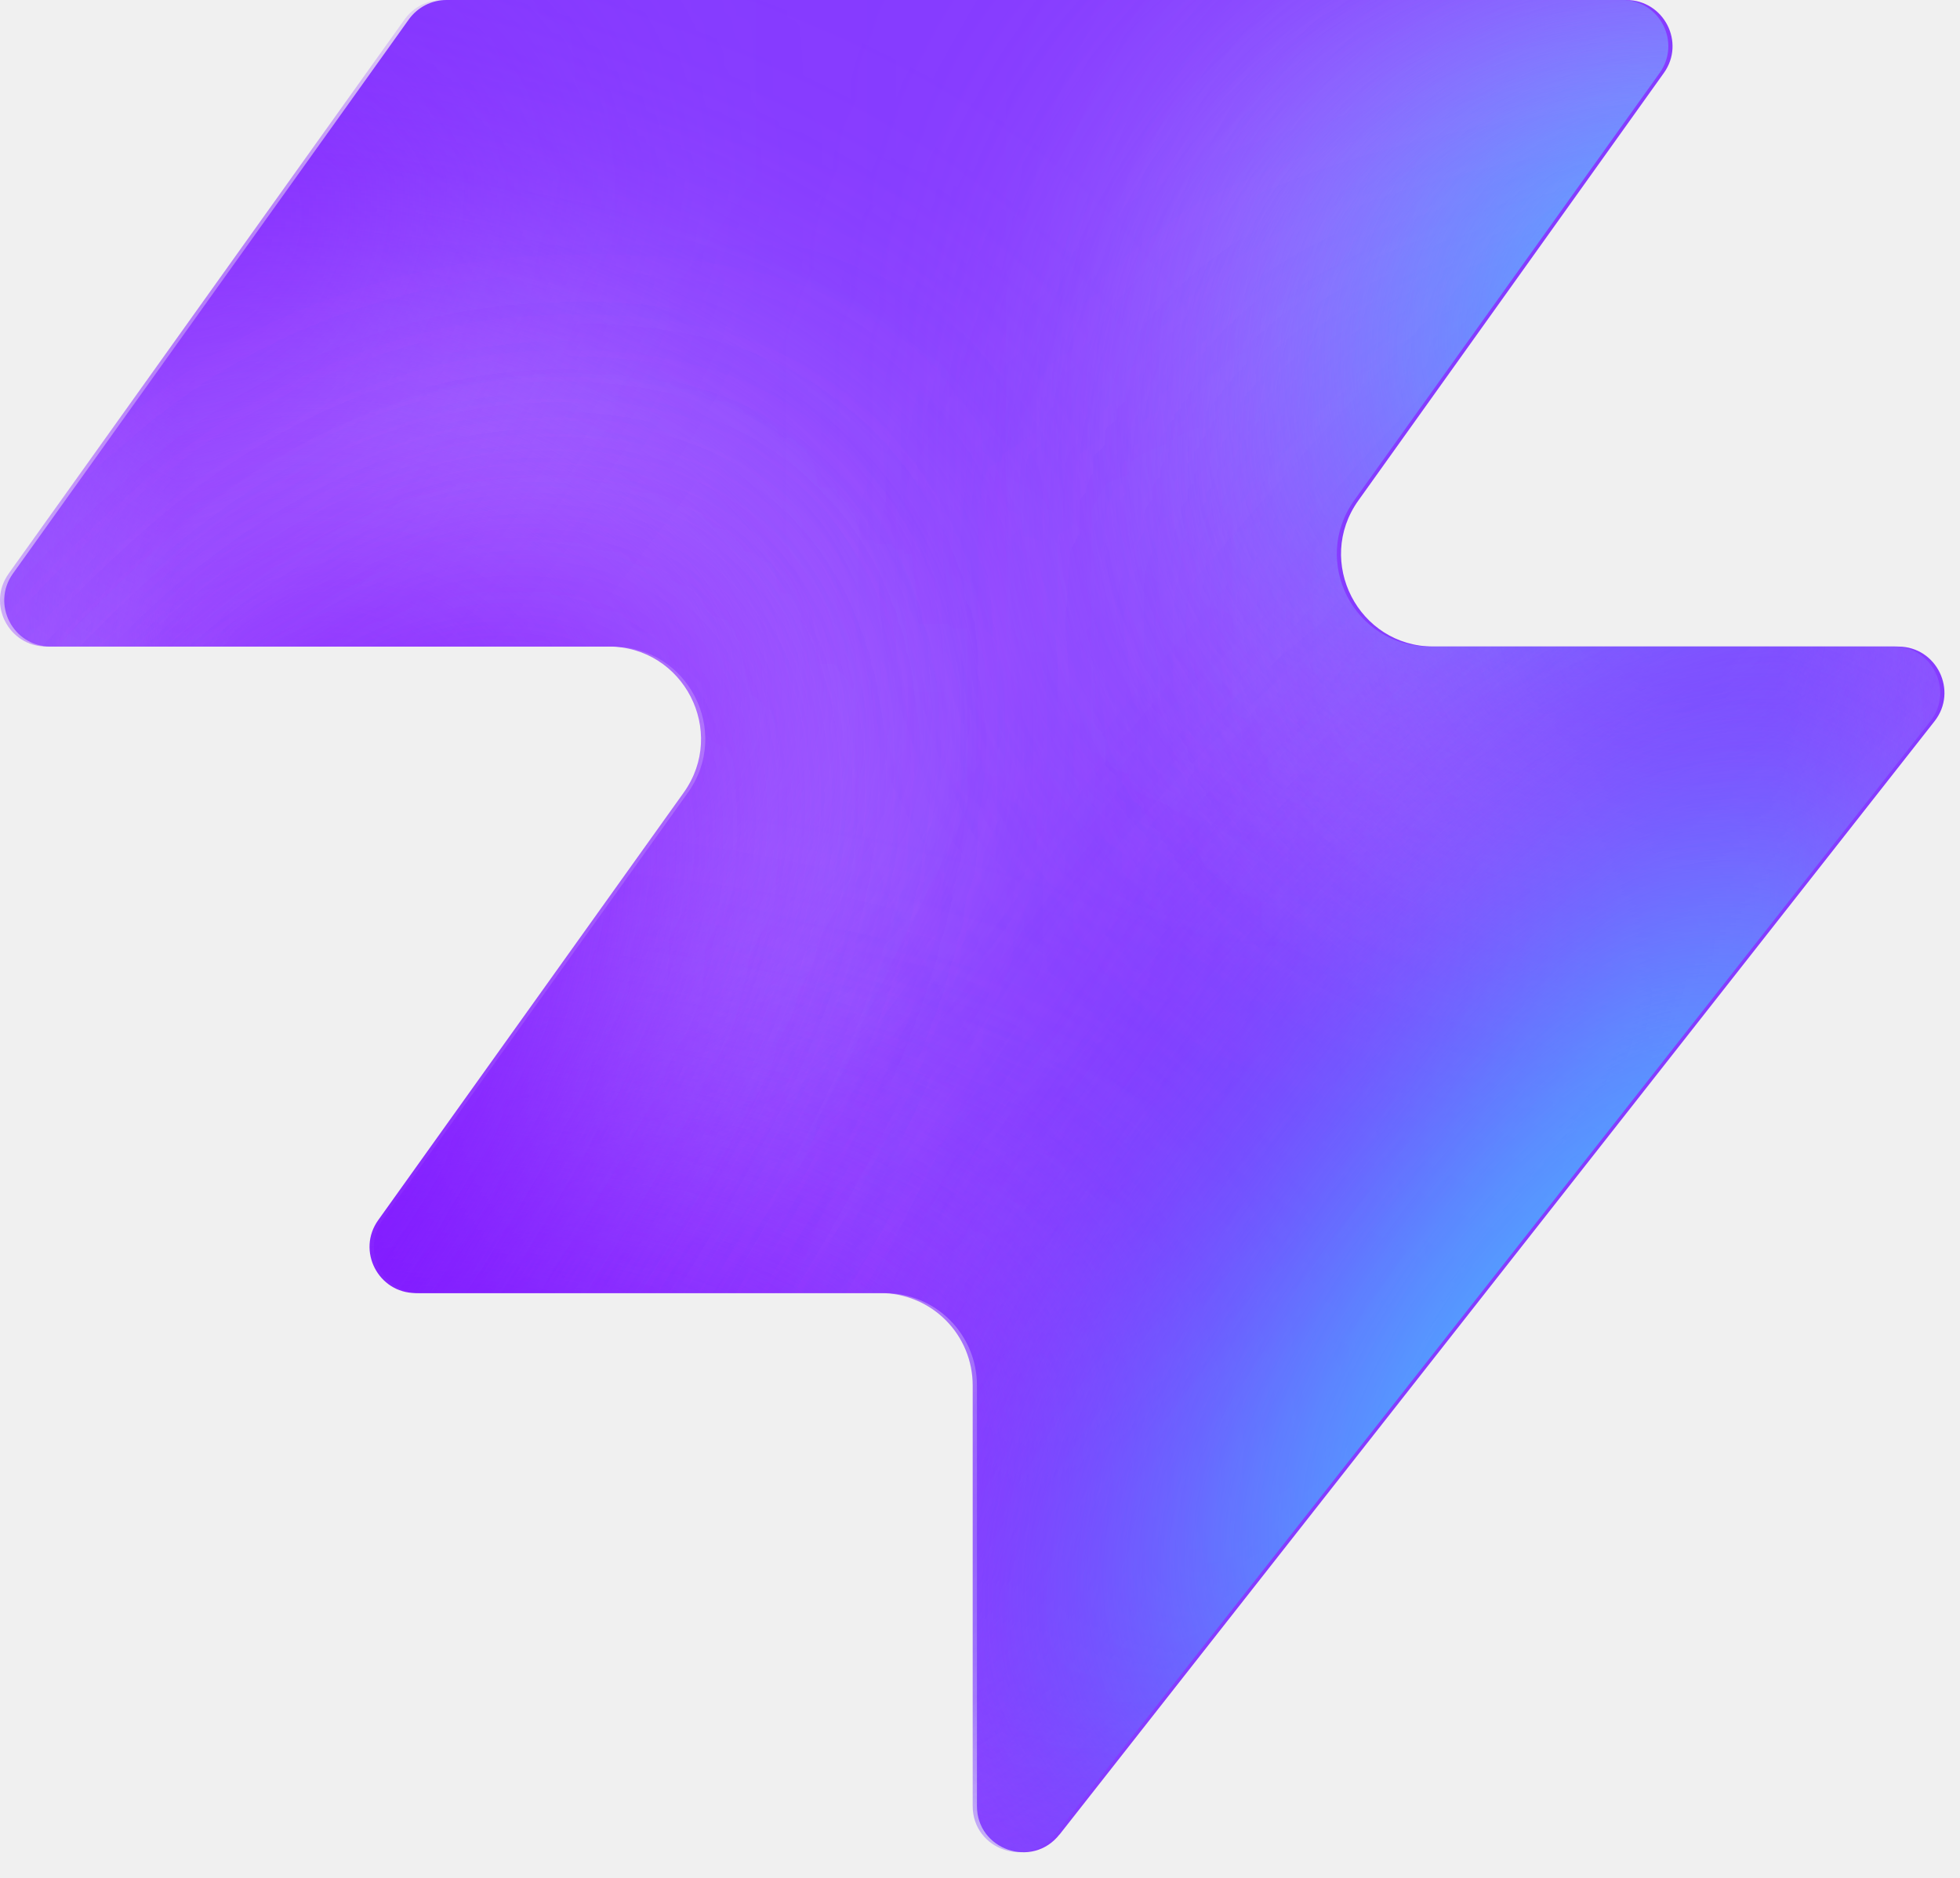
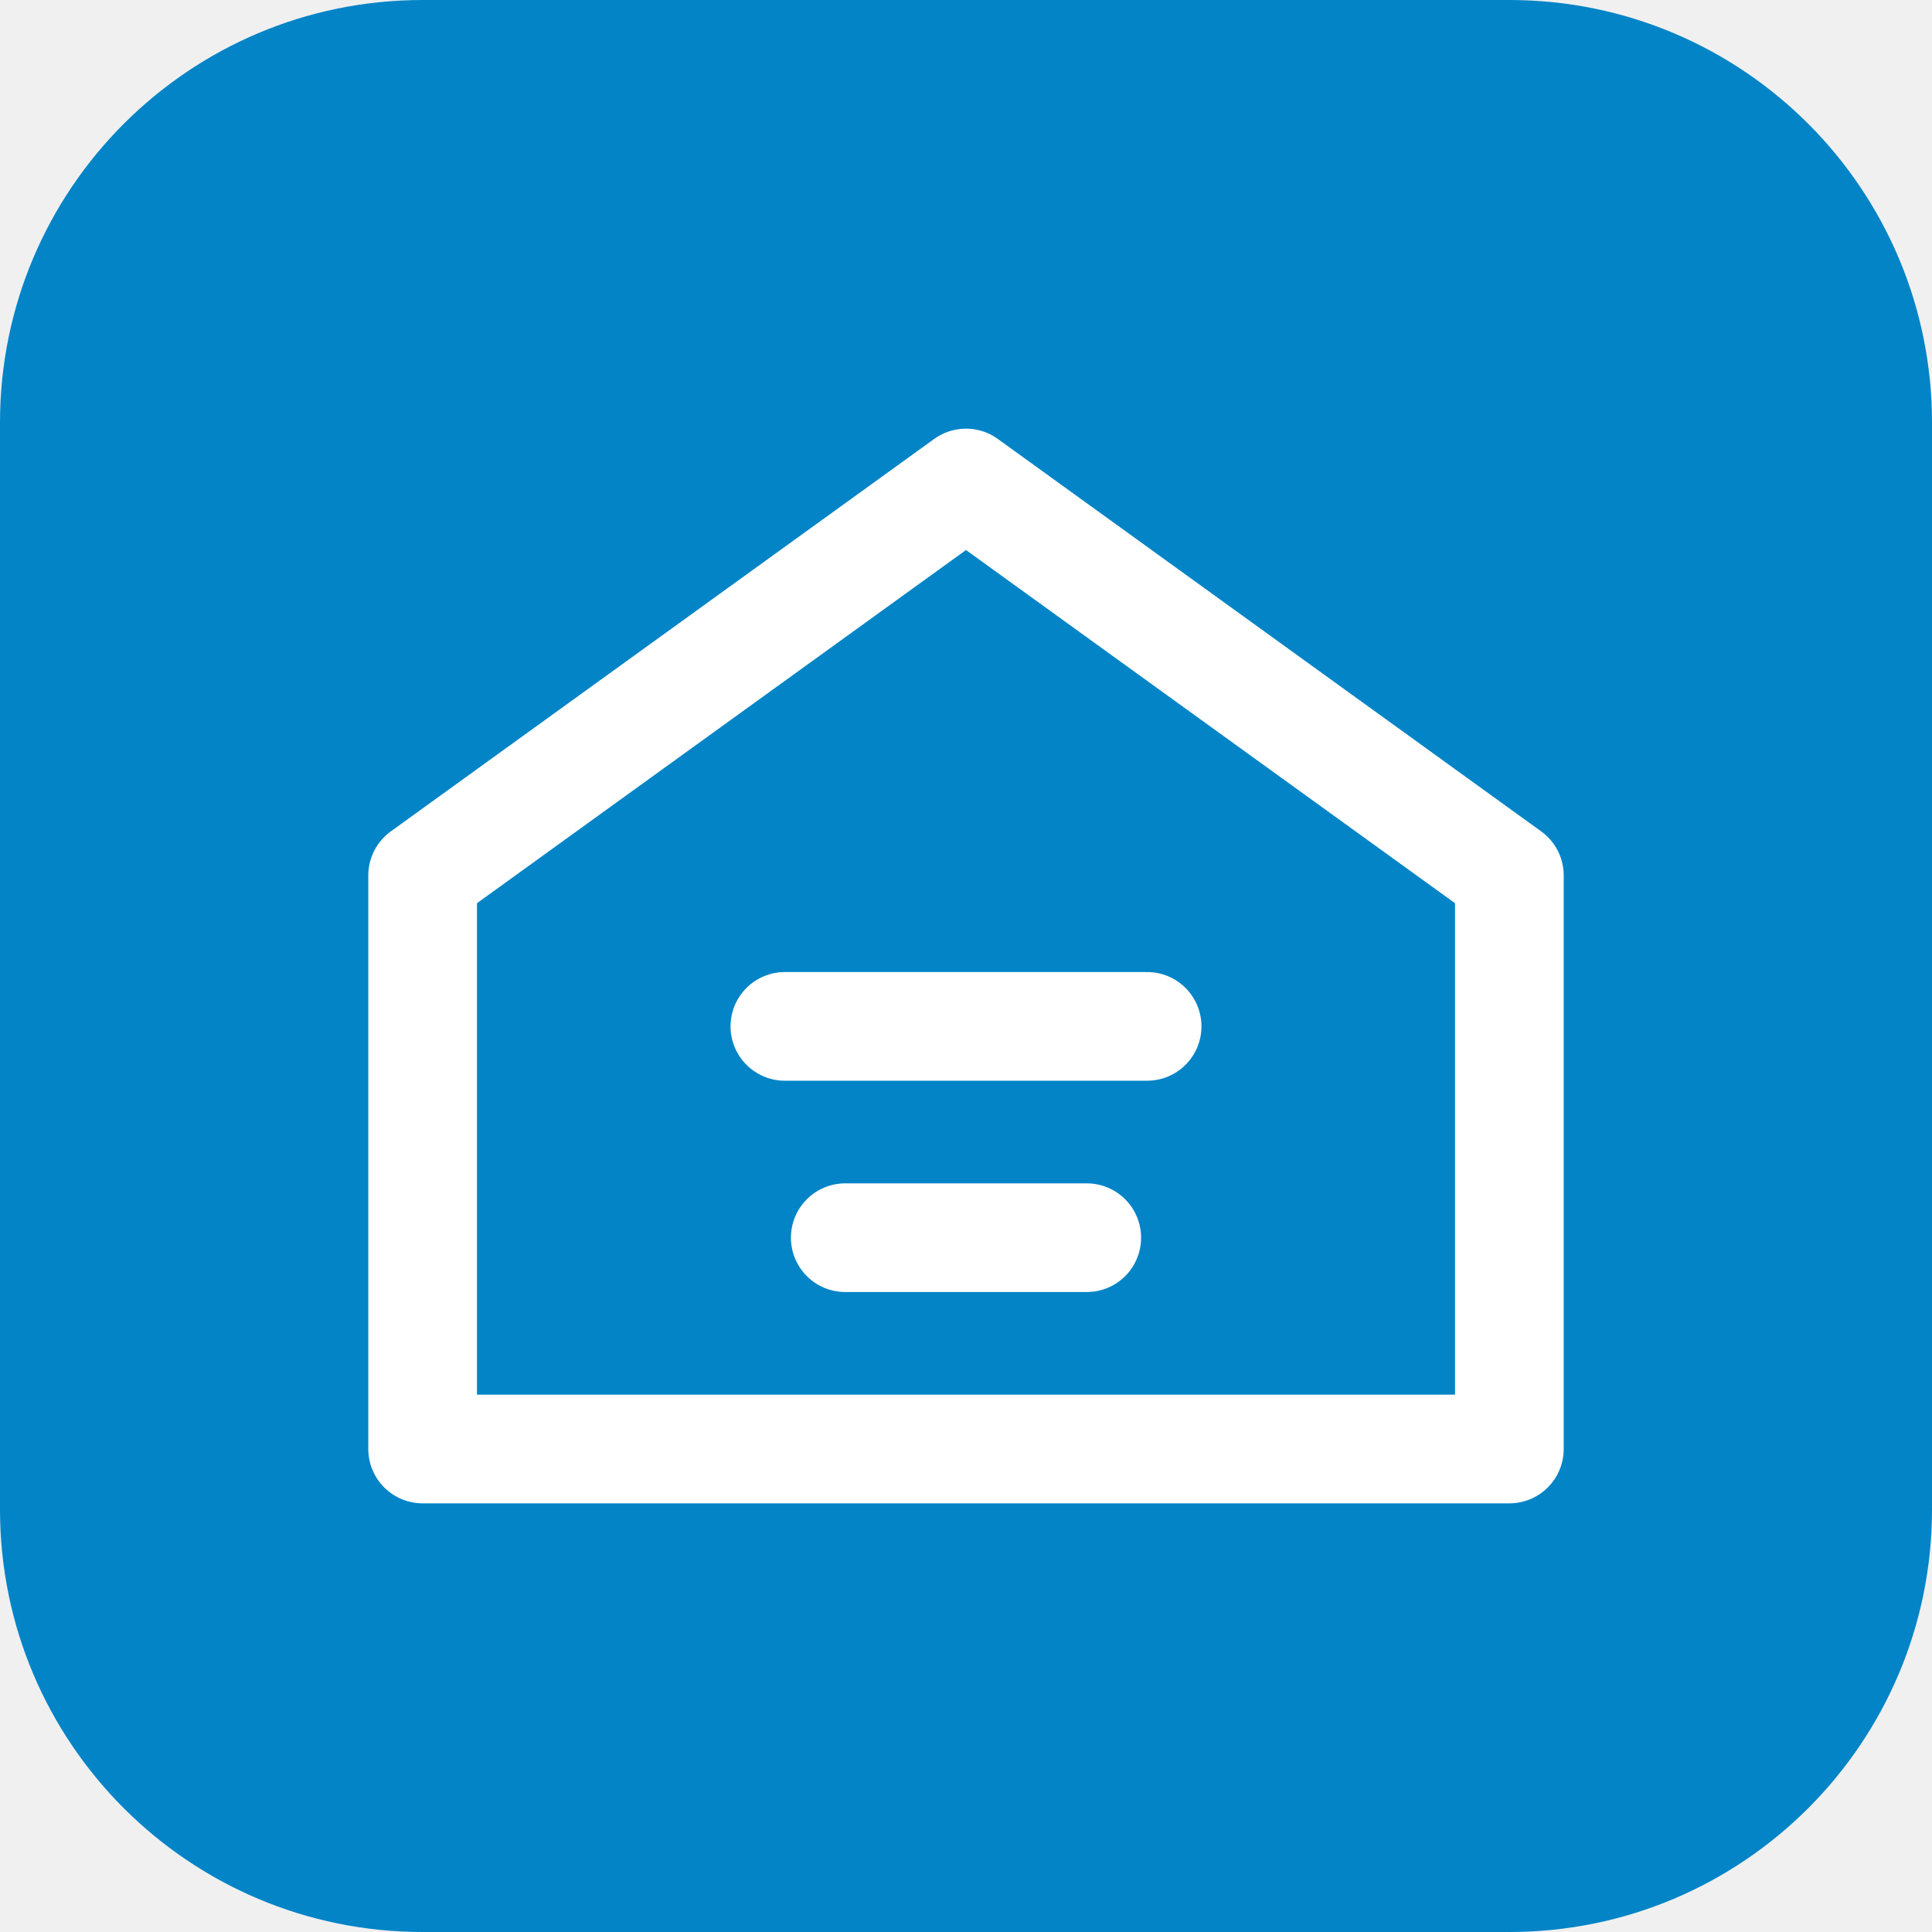
- <svg xmlns="http://www.w3.org/2000/svg" width="48" height="46" fill="none" viewBox="0 0 48 46">
-   <path fill="#863bff" d="M25.946 44.938c-.664.845-2.021.375-2.021-.698V33.937a2.26 2.26 0 0 0-2.262-2.262H10.287c-.92 0-1.456-1.04-.92-1.788l7.48-10.471c1.07-1.497 0-3.578-1.842-3.578H1.237c-.92 0-1.456-1.04-.92-1.788L10.013.474c.214-.297.556-.474.92-.474h28.894c.92 0 1.456 1.04.92 1.788l-7.48 10.471c-1.07 1.498 0 3.579 1.842 3.579h11.377c.943 0 1.473 1.088.89 1.83L25.947 44.94z" style="fill:#863bff;fill:color(display-p3 .525 .23 1);fill-opacity:1" />
-   <mask id="a" width="48" height="46" x="0" y="0" maskUnits="userSpaceOnUse" style="mask-type:alpha">
-     <path fill="#000" d="M25.842 44.938c-.664.844-2.021.375-2.021-.698V33.937a2.26 2.26 0 0 0-2.262-2.262H10.183c-.92 0-1.456-1.04-.92-1.788l7.48-10.471c1.07-1.498 0-3.579-1.842-3.579H1.133c-.92 0-1.456-1.04-.92-1.787L9.91.473c.214-.297.556-.474.92-.474h28.894c.92 0 1.456 1.04.92 1.788l-7.48 10.471c-1.07 1.498 0 3.578 1.842 3.578h11.377c.943 0 1.473 1.088.89 1.832L25.843 44.94z" style="fill:#000;fill-opacity:1" />
-   </mask>
-   <g mask="url(#a)">
-     <g filter="url(#b)">
-       <ellipse cx="5.508" cy="14.704" fill="#ede6ff" rx="5.508" ry="14.704" style="fill:#ede6ff;fill:color(display-p3 .927 .903 1);fill-opacity:1" transform="matrix(.00324 1 1 -.00324 -4.47 31.516)" />
-     </g>
-     <g filter="url(#c)">
-       <ellipse cx="10.399" cy="29.851" fill="#ede6ff" rx="10.399" ry="29.851" style="fill:#ede6ff;fill:color(display-p3 .927 .903 1);fill-opacity:1" transform="matrix(.00324 1 1 -.00324 -39.328 7.883)" />
-     </g>
-     <g filter="url(#d)">
-       <ellipse cx="5.508" cy="30.487" fill="#7e14ff" rx="5.508" ry="30.487" style="fill:#7e14ff;fill:color(display-p3 .492 .077 1);fill-opacity:1" transform="rotate(89.814 -25.913 -14.639)scale(1 -1)" />
-     </g>
-     <g filter="url(#e)">
-       <ellipse cx="5.508" cy="30.599" fill="#7e14ff" rx="5.508" ry="30.599" style="fill:#7e14ff;fill:color(display-p3 .492 .077 1);fill-opacity:1" transform="rotate(89.814 -32.644 -3.334)scale(1 -1)" />
-     </g>
-     <g filter="url(#f)">
-       <ellipse cx="5.508" cy="30.599" fill="#7e14ff" rx="5.508" ry="30.599" style="fill:#7e14ff;fill:color(display-p3 .492 .077 1);fill-opacity:1" transform="matrix(.00324 1 1 -.00324 -34.34 30.47)" />
-     </g>
-     <g filter="url(#g)">
-       <ellipse cx="14.072" cy="22.078" fill="#ede6ff" rx="14.072" ry="22.078" style="fill:#ede6ff;fill:color(display-p3 .927 .903 1);fill-opacity:1" transform="rotate(93.35 24.506 48.493)scale(-1 1)" />
-     </g>
-     <g filter="url(#h)">
-       <ellipse cx="3.47" cy="21.501" fill="#7e14ff" rx="3.47" ry="21.501" style="fill:#7e14ff;fill:color(display-p3 .492 .077 1);fill-opacity:1" transform="rotate(89.009 28.708 47.59)scale(-1 1)" />
-     </g>
-     <g filter="url(#i)">
-       <ellipse cx="3.47" cy="21.501" fill="#7e14ff" rx="3.47" ry="21.501" style="fill:#7e14ff;fill:color(display-p3 .492 .077 1);fill-opacity:1" transform="rotate(89.009 28.708 47.59)scale(-1 1)" />
-     </g>
-     <g filter="url(#j)">
-       <ellipse cx=".387" cy="8.972" fill="#7e14ff" rx="4.407" ry="29.108" style="fill:#7e14ff;fill:color(display-p3 .492 .077 1);fill-opacity:1" transform="rotate(39.51 .387 8.972)" />
-     </g>
-     <g filter="url(#k)">
-       <ellipse cx="47.523" cy="-6.092" fill="#7e14ff" rx="4.407" ry="29.108" style="fill:#7e14ff;fill:color(display-p3 .492 .077 1);fill-opacity:1" transform="rotate(37.892 47.523 -6.092)" />
-     </g>
-     <g filter="url(#l)">
-       <ellipse cx="41.412" cy="6.333" fill="#47bfff" rx="5.971" ry="9.665" style="fill:#47bfff;fill:color(display-p3 .28 .748 1);fill-opacity:1" transform="rotate(37.892 41.412 6.333)" />
-     </g>
-     <g filter="url(#m)">
-       <ellipse cx="-1.879" cy="38.332" fill="#7e14ff" rx="4.407" ry="29.108" style="fill:#7e14ff;fill:color(display-p3 .492 .077 1);fill-opacity:1" transform="rotate(37.892 -1.88 38.332)" />
-     </g>
-     <g filter="url(#n)">
-       <ellipse cx="-1.879" cy="38.332" fill="#7e14ff" rx="4.407" ry="29.108" style="fill:#7e14ff;fill:color(display-p3 .492 .077 1);fill-opacity:1" transform="rotate(37.892 -1.88 38.332)" />
-     </g>
-     <g filter="url(#o)">
-       <ellipse cx="35.651" cy="29.907" fill="#7e14ff" rx="4.407" ry="29.108" style="fill:#7e14ff;fill:color(display-p3 .492 .077 1);fill-opacity:1" transform="rotate(37.892 35.651 29.907)" />
-     </g>
-     <g filter="url(#p)">
-       <ellipse cx="38.418" cy="32.4" fill="#47bfff" rx="5.971" ry="15.297" style="fill:#47bfff;fill:color(display-p3 .28 .748 1);fill-opacity:1" transform="rotate(37.892 38.418 32.4)" />
-     </g>
+ <svg xmlns="http://www.w3.org/2000/svg" viewBox="0 0 32 32" role="img" aria-label="Multi-Store">
+   <rect width="32" height="32" rx="7" fill="#0284c7" />
+   <g fill="none" stroke="#ffffff" stroke-width="1.8" stroke-linecap="round" stroke-linejoin="round" transform="translate(4 4)">
+     <path d="M3 10.5L12 4L21 10.5V20H3V10.5Z" />
+     <path d="M9 13H15M10 16.5H14" />
  </g>
-   <defs>
-     <filter id="b" width="60.045" height="41.654" x="-19.77" y="16.149" color-interpolation-filters="sRGB" filterUnits="userSpaceOnUse">
-       <feFlood flood-opacity="0" result="BackgroundImageFix" />
-       <feBlend in="SourceGraphic" in2="BackgroundImageFix" result="shape" />
-       <feGaussianBlur result="effect1_foregroundBlur_2002_17158" stdDeviation="7.659" />
-     </filter>
-     <filter id="c" width="90.34" height="51.437" x="-54.613" y="-7.533" color-interpolation-filters="sRGB" filterUnits="userSpaceOnUse">
-       <feFlood flood-opacity="0" result="BackgroundImageFix" />
-       <feBlend in="SourceGraphic" in2="BackgroundImageFix" result="shape" />
-       <feGaussianBlur result="effect1_foregroundBlur_2002_17158" stdDeviation="7.659" />
-     </filter>
-     <filter id="d" width="79.355" height="29.4" x="-49.64" y="2.03" color-interpolation-filters="sRGB" filterUnits="userSpaceOnUse">
-       <feFlood flood-opacity="0" result="BackgroundImageFix" />
-       <feBlend in="SourceGraphic" in2="BackgroundImageFix" result="shape" />
-       <feGaussianBlur result="effect1_foregroundBlur_2002_17158" stdDeviation="4.596" />
-     </filter>
-     <filter id="e" width="79.579" height="29.4" x="-45.045" y="20.029" color-interpolation-filters="sRGB" filterUnits="userSpaceOnUse">
-       <feFlood flood-opacity="0" result="BackgroundImageFix" />
-       <feBlend in="SourceGraphic" in2="BackgroundImageFix" result="shape" />
-       <feGaussianBlur result="effect1_foregroundBlur_2002_17158" stdDeviation="4.596" />
-     </filter>
-     <filter id="f" width="79.579" height="29.4" x="-43.513" y="21.178" color-interpolation-filters="sRGB" filterUnits="userSpaceOnUse">
-       <feFlood flood-opacity="0" result="BackgroundImageFix" />
-       <feBlend in="SourceGraphic" in2="BackgroundImageFix" result="shape" />
-       <feGaussianBlur result="effect1_foregroundBlur_2002_17158" stdDeviation="4.596" />
-     </filter>
-     <filter id="g" width="74.749" height="58.852" x="15.756" y="-17.901" color-interpolation-filters="sRGB" filterUnits="userSpaceOnUse">
-       <feFlood flood-opacity="0" result="BackgroundImageFix" />
-       <feBlend in="SourceGraphic" in2="BackgroundImageFix" result="shape" />
-       <feGaussianBlur result="effect1_foregroundBlur_2002_17158" stdDeviation="7.659" />
-     </filter>
-     <filter id="h" width="61.377" height="25.362" x="23.548" y="2.284" color-interpolation-filters="sRGB" filterUnits="userSpaceOnUse">
-       <feFlood flood-opacity="0" result="BackgroundImageFix" />
-       <feBlend in="SourceGraphic" in2="BackgroundImageFix" result="shape" />
-       <feGaussianBlur result="effect1_foregroundBlur_2002_17158" stdDeviation="4.596" />
-     </filter>
-     <filter id="i" width="61.377" height="25.362" x="23.548" y="2.284" color-interpolation-filters="sRGB" filterUnits="userSpaceOnUse">
-       <feFlood flood-opacity="0" result="BackgroundImageFix" />
-       <feBlend in="SourceGraphic" in2="BackgroundImageFix" result="shape" />
-       <feGaussianBlur result="effect1_foregroundBlur_2002_17158" stdDeviation="4.596" />
-     </filter>
-     <filter id="j" width="56.045" height="63.649" x="-27.636" y="-22.853" color-interpolation-filters="sRGB" filterUnits="userSpaceOnUse">
-       <feFlood flood-opacity="0" result="BackgroundImageFix" />
-       <feBlend in="SourceGraphic" in2="BackgroundImageFix" result="shape" />
-       <feGaussianBlur result="effect1_foregroundBlur_2002_17158" stdDeviation="4.596" />
-     </filter>
-     <filter id="k" width="54.814" height="64.646" x="20.116" y="-38.415" color-interpolation-filters="sRGB" filterUnits="userSpaceOnUse">
-       <feFlood flood-opacity="0" result="BackgroundImageFix" />
-       <feBlend in="SourceGraphic" in2="BackgroundImageFix" result="shape" />
-       <feGaussianBlur result="effect1_foregroundBlur_2002_17158" stdDeviation="4.596" />
-     </filter>
-     <filter id="l" width="33.541" height="35.313" x="24.641" y="-11.323" color-interpolation-filters="sRGB" filterUnits="userSpaceOnUse">
-       <feFlood flood-opacity="0" result="BackgroundImageFix" />
-       <feBlend in="SourceGraphic" in2="BackgroundImageFix" result="shape" />
-       <feGaussianBlur result="effect1_foregroundBlur_2002_17158" stdDeviation="4.596" />
-     </filter>
-     <filter id="m" width="54.814" height="64.646" x="-29.286" y="6.009" color-interpolation-filters="sRGB" filterUnits="userSpaceOnUse">
-       <feFlood flood-opacity="0" result="BackgroundImageFix" />
-       <feBlend in="SourceGraphic" in2="BackgroundImageFix" result="shape" />
-       <feGaussianBlur result="effect1_foregroundBlur_2002_17158" stdDeviation="4.596" />
-     </filter>
-     <filter id="n" width="54.814" height="64.646" x="-29.286" y="6.009" color-interpolation-filters="sRGB" filterUnits="userSpaceOnUse">
-       <feFlood flood-opacity="0" result="BackgroundImageFix" />
-       <feBlend in="SourceGraphic" in2="BackgroundImageFix" result="shape" />
-       <feGaussianBlur result="effect1_foregroundBlur_2002_17158" stdDeviation="4.596" />
-     </filter>
-     <filter id="o" width="54.814" height="64.646" x="8.244" y="-2.416" color-interpolation-filters="sRGB" filterUnits="userSpaceOnUse">
-       <feFlood flood-opacity="0" result="BackgroundImageFix" />
-       <feBlend in="SourceGraphic" in2="BackgroundImageFix" result="shape" />
-       <feGaussianBlur result="effect1_foregroundBlur_2002_17158" stdDeviation="4.596" />
-     </filter>
-     <filter id="p" width="39.409" height="43.623" x="18.713" y="10.588" color-interpolation-filters="sRGB" filterUnits="userSpaceOnUse">
-       <feFlood flood-opacity="0" result="BackgroundImageFix" />
-       <feBlend in="SourceGraphic" in2="BackgroundImageFix" result="shape" />
-       <feGaussianBlur result="effect1_foregroundBlur_2002_17158" stdDeviation="4.596" />
-     </filter>
-   </defs>
</svg>
